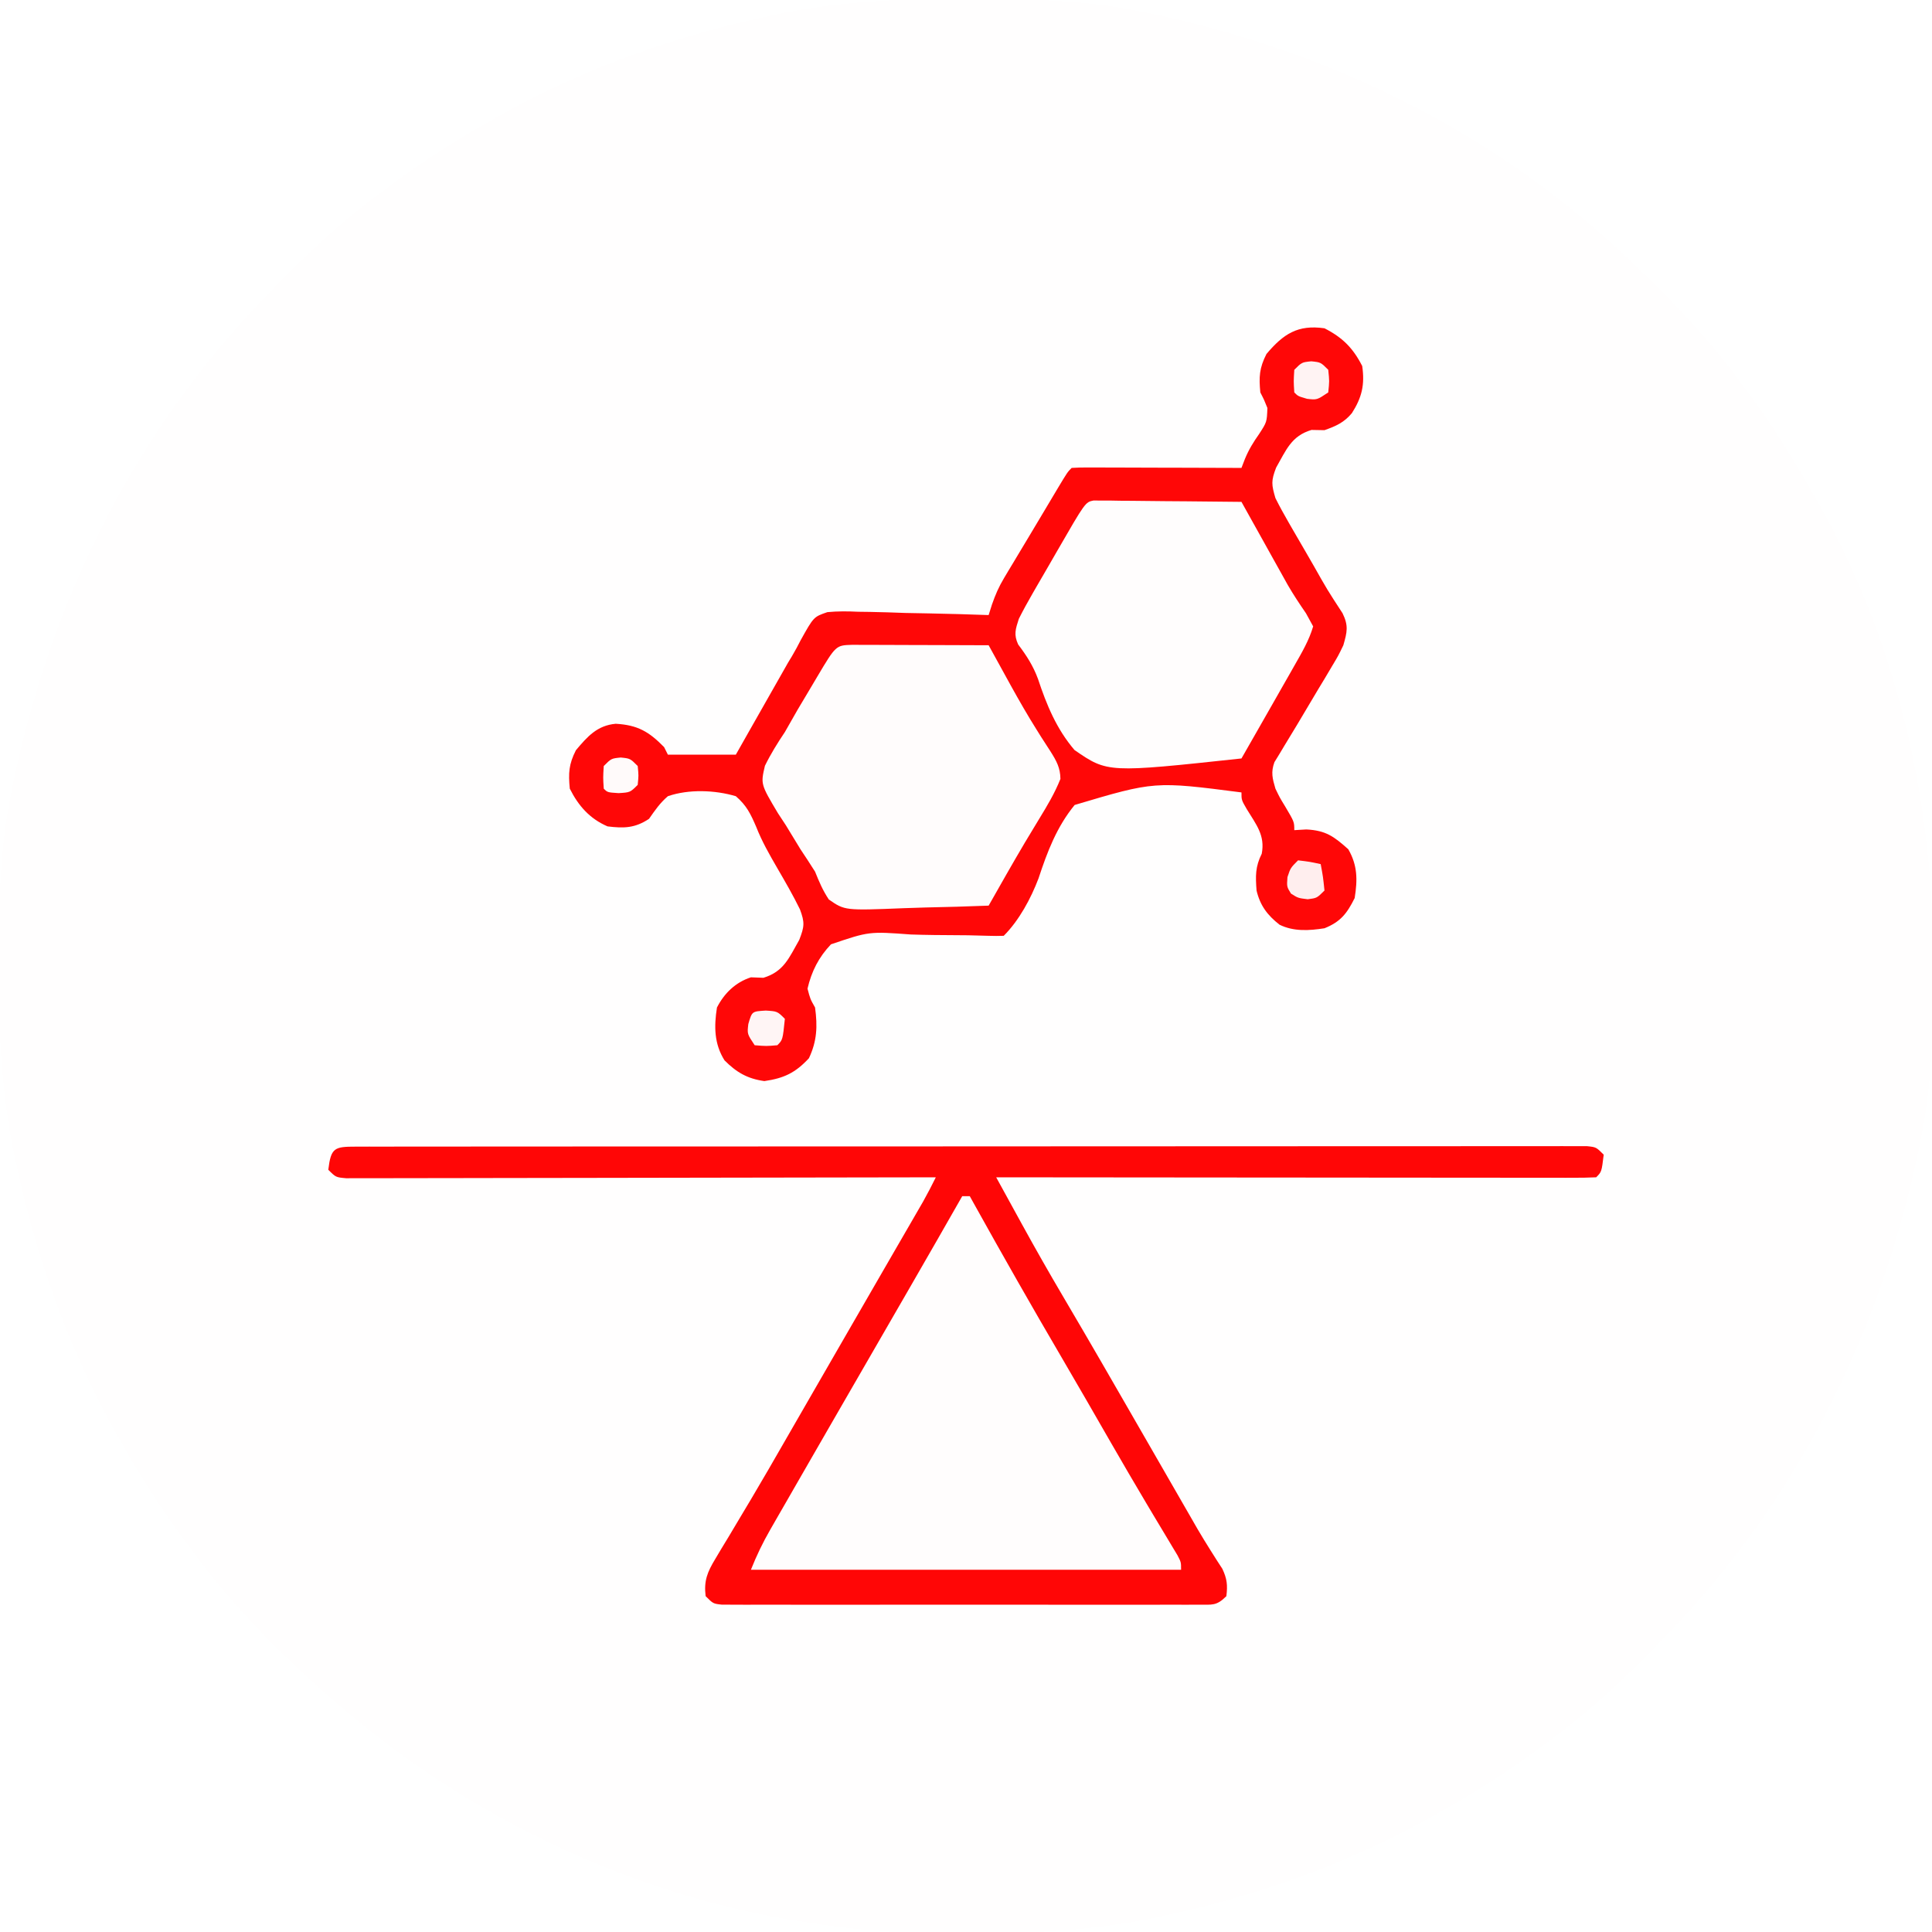
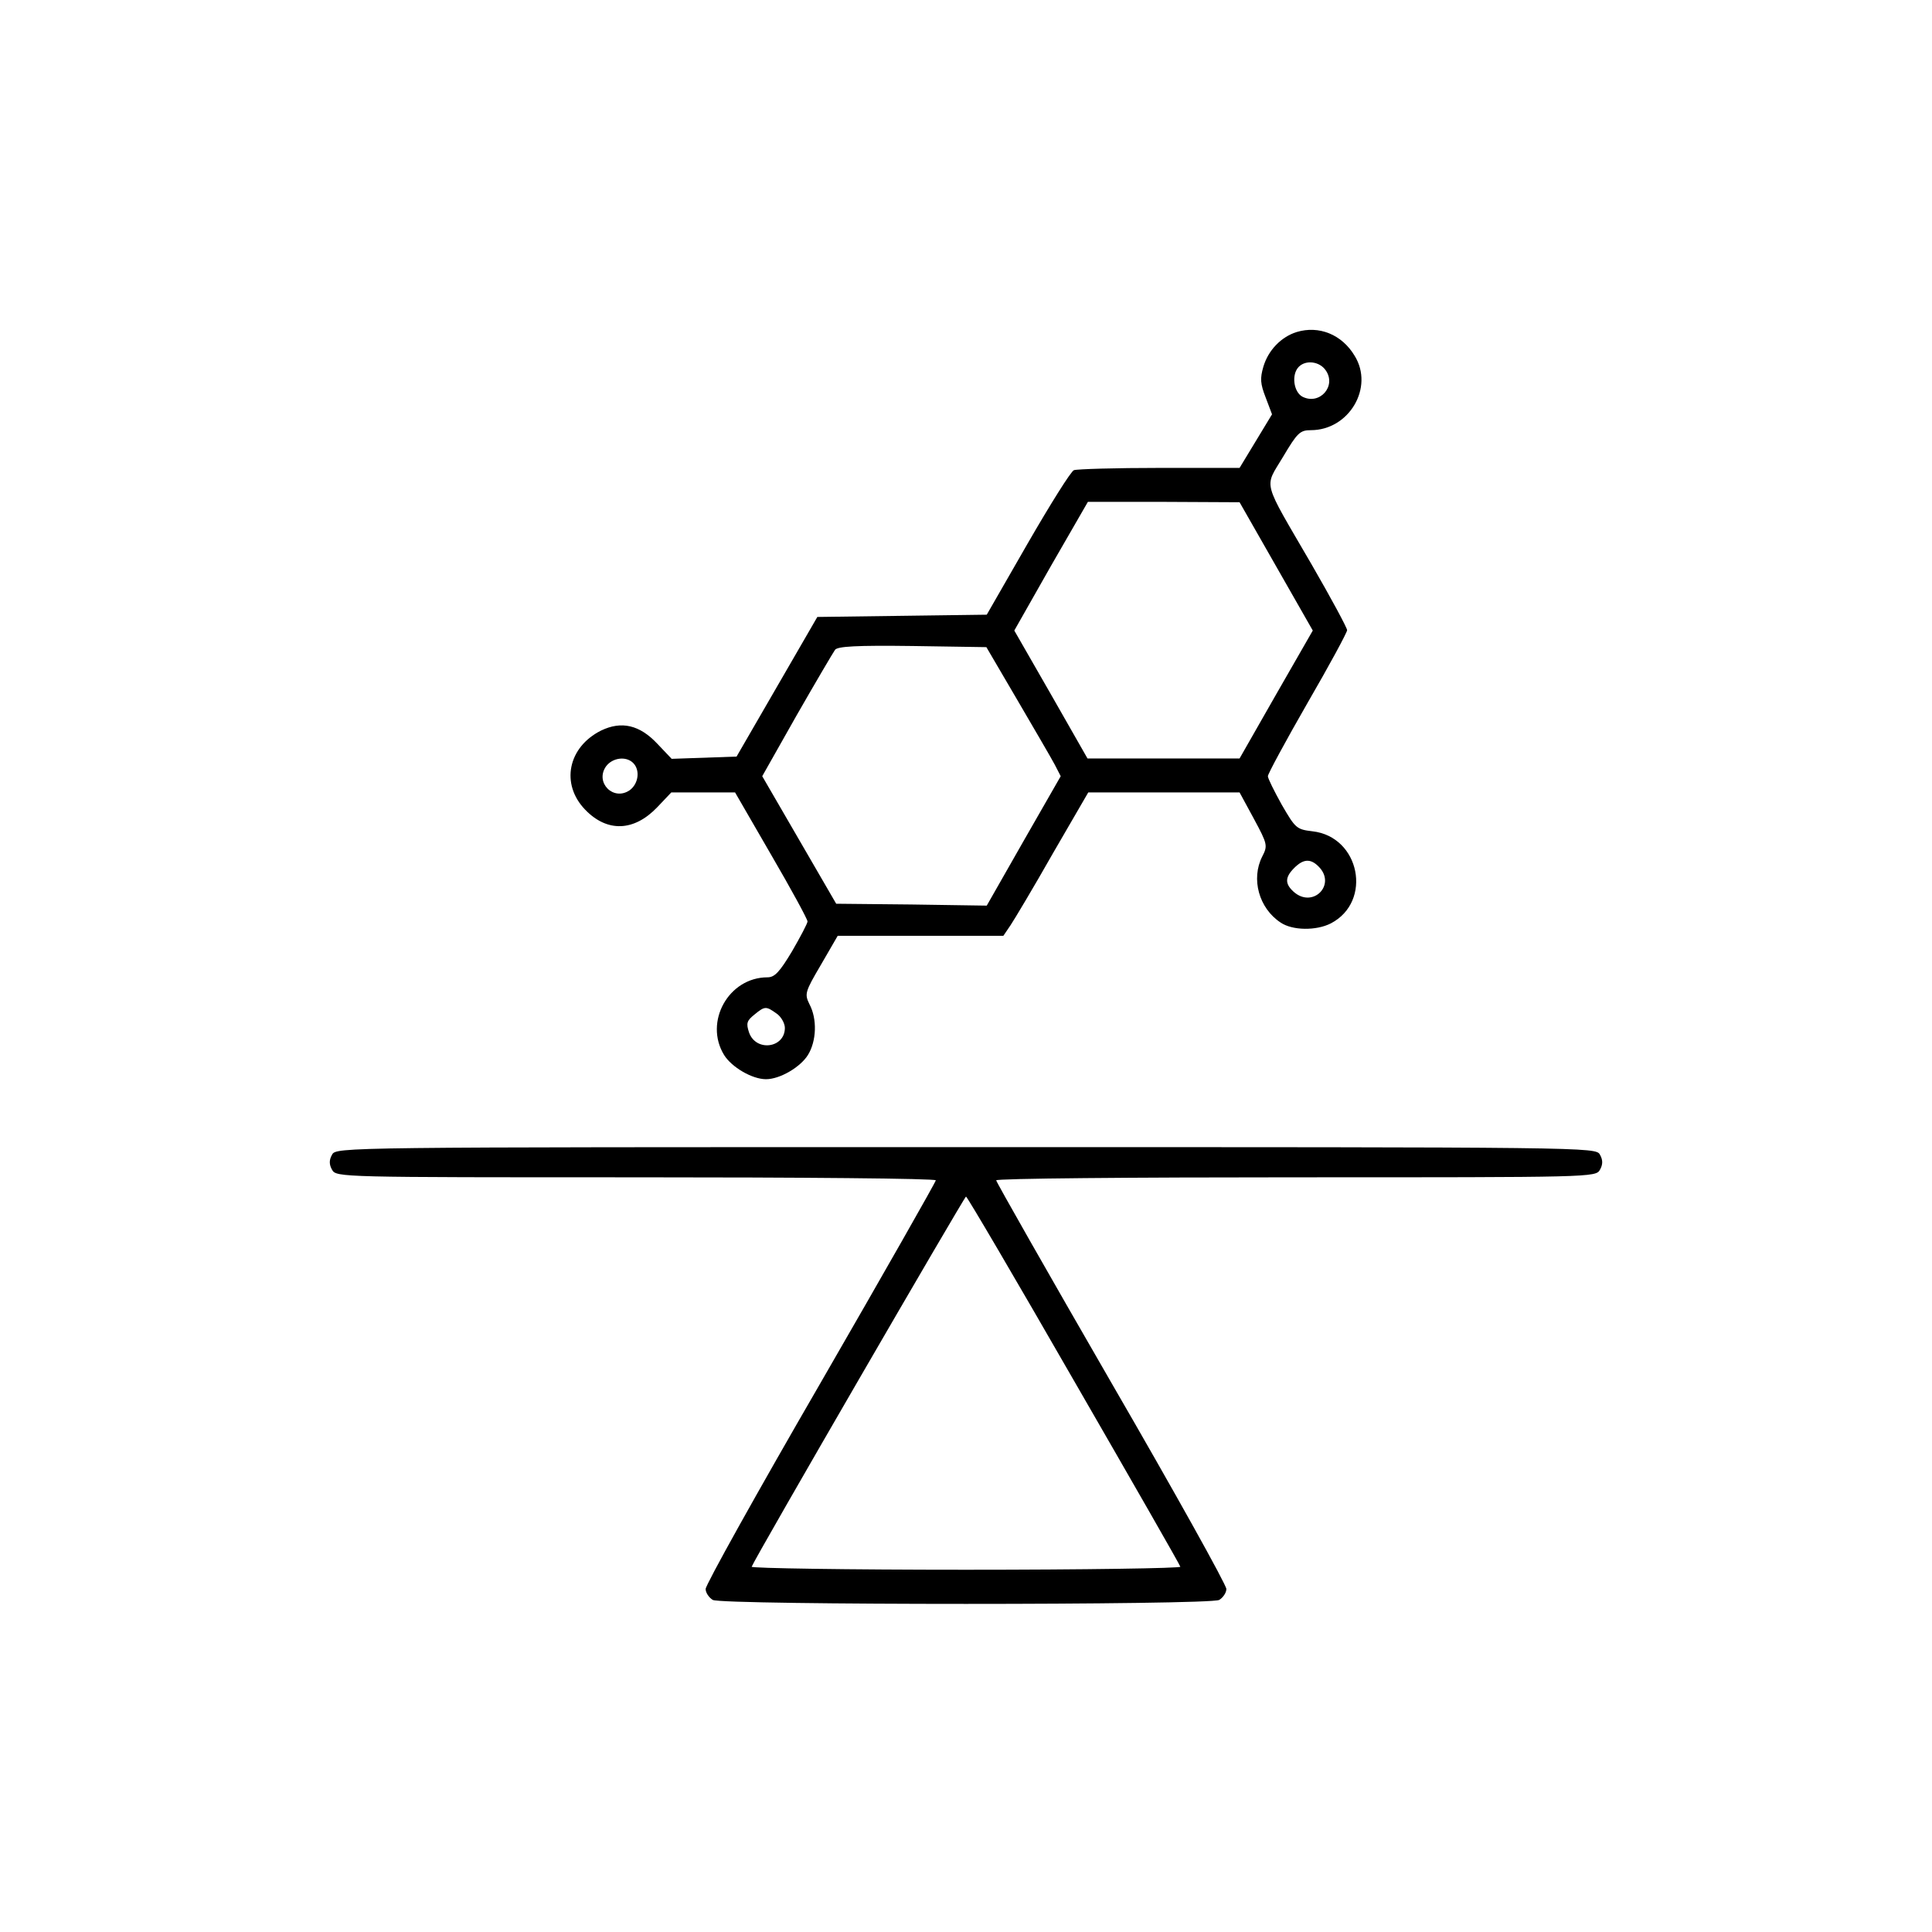
- <svg xmlns="http://www.w3.org/2000/svg" version="1.1" width="512" height="512">
-   <path d="M0 0 C1.018 0.002 2.036 0.004 3.085 0.007 C17.694 0.056 32.026 0.307 46.375 3.312 C47.35 3.511 48.325 3.71 49.329 3.915 C97.711 14.035 141.699 35.952 177.375 70.312 C178.364 71.261 178.364 71.261 179.373 72.228 C188.861 81.372 197.601 90.67 205.375 101.312 C206.233 102.464 207.091 103.615 207.949 104.766 C213.987 112.957 219.346 121.471 224.375 130.312 C224.739 130.944 225.104 131.576 225.479 132.227 C247.085 169.975 256.852 212.742 256.688 255.938 C256.685 256.955 256.683 257.973 256.681 259.022 C256.631 273.631 256.38 287.963 253.375 302.312 C253.077 303.775 253.077 303.775 252.773 305.267 C242.652 353.648 220.736 397.637 186.375 433.312 C185.743 433.972 185.111 434.631 184.459 435.311 C175.315 444.799 166.018 453.539 155.375 461.312 C154.224 462.171 153.073 463.029 151.922 463.887 C143.732 469.924 135.23 475.307 126.375 480.312 C125.668 480.715 124.961 481.117 124.232 481.531 C101.097 494.557 75.925 503.306 49.938 508.625 C49.219 508.772 48.5 508.92 47.759 509.072 C33.083 511.861 18.558 512.661 3.648 512.628 C0.708 512.625 -2.23 512.649 -5.17 512.674 C-18.543 512.718 -31.439 511.513 -44.625 509.312 C-46.331 509.03 -46.331 509.03 -48.071 508.742 C-91.338 500.97 -132.388 480.983 -165.625 452.312 C-166.37 451.678 -167.115 451.044 -167.883 450.391 C-181.388 438.579 -194.059 425.829 -204.625 411.312 C-205.481 410.163 -206.338 409.013 -207.195 407.863 C-213.235 399.673 -218.619 391.169 -223.625 382.312 C-224.027 381.605 -224.429 380.898 -224.844 380.169 C-237.869 357.034 -246.618 331.863 -251.938 305.875 C-252.085 305.156 -252.232 304.437 -252.384 303.697 C-255.358 288.05 -255.998 272.577 -255.938 256.688 C-255.935 255.67 -255.933 254.652 -255.931 253.603 C-255.881 238.994 -255.63 224.662 -252.625 210.312 C-252.426 209.338 -252.228 208.363 -252.023 207.358 C-241.902 158.977 -219.986 114.988 -185.625 79.312 C-184.993 78.653 -184.361 77.994 -183.709 77.314 C-174.565 67.826 -165.268 59.086 -154.625 51.312 C-153.474 50.454 -152.323 49.596 -151.172 48.738 C-142.982 42.701 -134.48 37.318 -125.625 32.312 C-124.918 31.91 -124.211 31.508 -123.482 31.094 C-100.347 18.068 -75.175 9.319 -49.188 4 C-48.469 3.853 -47.75 3.705 -47.009 3.553 C-31.363 0.58 -15.889 -0.061 0 0 Z " fill="#FFFEFE" transform="translate(255.625,-0.3125)" />
-   <path d="M0 0 C4.777 2.435 7.565 5.223 10 10 C10.722 14.965 9.911 18.347 7.262 22.492 C5.175 24.986 3.034 25.929 0 27 C-1.134 26.979 -2.269 26.959 -3.438 26.938 C-8.786 28.533 -10.135 32.236 -12.812 36.922 C-14.176 40.455 -14.042 41.437 -13 45 C-11.905 47.182 -10.732 49.325 -9.508 51.438 C-9.161 52.04 -8.815 52.643 -8.457 53.263 C-7.353 55.179 -6.239 57.09 -5.125 59 C-4.383 60.283 -3.643 61.567 -2.902 62.852 C0.75 69.315 0.75 69.315 4.797 75.527 C6.407 78.837 6.01 80.497 5 84 C3.681 86.741 3.681 86.741 2.016 89.52 C1.41 90.542 0.804 91.565 0.18 92.619 C-0.457 93.673 -1.094 94.727 -1.75 95.812 C-3.599 98.914 -5.446 102.017 -7.287 105.124 C-8.378 106.955 -9.482 108.779 -10.604 110.591 C-11.07 111.369 -11.536 112.148 -12.016 112.949 C-12.426 113.617 -12.836 114.284 -13.259 114.971 C-14.241 117.661 -13.791 119.285 -13 122 C-11.837 124.404 -11.837 124.404 -10.438 126.688 C-8 130.796 -8 130.796 -8 133 C-6.948 132.938 -5.896 132.876 -4.812 132.812 C0.377 133.068 2.525 134.684 6.312 138.062 C8.778 142.355 8.774 146.162 8 151 C5.933 155.133 4.253 157.288 0 159 C-4.053 159.635 -8.166 159.906 -11.914 158.055 C-15.145 155.524 -17.056 152.965 -18 149 C-18.279 145.158 -18.361 142.722 -16.625 139.25 C-15.685 134.363 -18.105 131.514 -20.617 127.391 C-22 125 -22 125 -22 123 C-45.031 120.027 -45.031 120.027 -66.203 126.324 C-70.953 132.13 -73.448 138.705 -75.774 145.769 C-77.797 151.102 -80.919 156.919 -85 161 C-86.341 161.055 -87.684 161.041 -89.026 160.999 C-89.881 160.977 -90.736 160.955 -91.617 160.932 C-93.015 160.896 -93.015 160.896 -94.441 160.859 C-97.439 160.828 -100.437 160.808 -103.435 160.789 C-105.508 160.763 -107.581 160.716 -109.653 160.647 C-120.685 159.831 -120.685 159.831 -130.785 163.256 C-134.017 166.652 -135.933 170.419 -137 175 C-136.28 177.744 -136.28 177.744 -135 180 C-134.325 184.953 -134.476 188.891 -136.625 193.438 C-140.22 197.317 -143.221 198.741 -148.438 199.5 C-152.929 198.87 -155.807 197.201 -159 194 C-161.756 189.609 -161.785 185.027 -161 180 C-159.061 176.214 -156.077 173.319 -152 172 C-150.907 172.041 -149.814 172.083 -148.688 172.125 C-143.248 170.465 -141.919 166.858 -139.188 162.078 C-137.822 158.54 -137.701 157.517 -139 154 C-140.833 150.246 -142.922 146.648 -145.02 143.038 C-147.087 139.466 -149.08 136.001 -150.586 132.152 C-152.088 128.67 -153.125 126.489 -156 124 C-161.549 122.353 -168.494 122.103 -174 124 C-176.117 125.823 -177.376 127.674 -179 130 C-182.713 132.476 -185.696 132.54 -190 132 C-194.703 129.969 -197.718 126.564 -200 122 C-200.396 117.885 -200.268 115.525 -198.375 111.812 C-195.332 108.209 -192.758 105.248 -187.824 104.805 C-182.03 105.136 -179.014 106.886 -175 111 C-174.505 111.99 -174.505 111.99 -174 113 C-168.06 113 -162.12 113 -156 113 C-154.915 111.083 -153.829 109.166 -152.711 107.191 C-151.639 105.304 -150.567 103.418 -149.494 101.531 C-148.757 100.236 -148.022 98.939 -147.289 97.642 C-146.224 95.761 -145.155 93.882 -144.086 92.004 C-143.447 90.878 -142.808 89.752 -142.15 88.592 C-141.809 88.03 -141.468 87.467 -141.117 86.888 C-140.286 85.484 -139.515 84.045 -138.776 82.591 C-135.361 76.466 -135.361 76.466 -131.733 75.223 C-128.968 74.957 -126.345 74.986 -123.57 75.121 C-122.58 75.134 -121.59 75.147 -120.569 75.16 C-117.419 75.21 -114.274 75.323 -111.125 75.438 C-108.984 75.483 -106.844 75.524 -104.703 75.561 C-99.467 75.66 -94.234 75.81 -89 76 C-88.713 75.088 -88.425 74.176 -88.129 73.236 C-87.225 70.644 -86.332 68.554 -84.934 66.223 C-84.535 65.551 -84.136 64.879 -83.724 64.188 C-83.3 63.486 -82.875 62.785 -82.438 62.062 C-81.999 61.329 -81.561 60.596 -81.11 59.84 C-80.199 58.318 -79.286 56.797 -78.371 55.278 C-77.032 53.053 -75.702 50.822 -74.375 48.59 C-73.563 47.226 -72.75 45.863 -71.938 44.5 C-71.556 43.859 -71.174 43.219 -70.781 42.559 C-68.117 38.117 -68.117 38.117 -67 37 C-65.588 36.907 -64.171 36.883 -62.756 36.886 C-61.855 36.887 -60.954 36.887 -60.026 36.887 C-59.047 36.892 -58.067 36.897 -57.059 36.902 C-56.061 36.904 -55.064 36.905 -54.036 36.907 C-50.837 36.912 -47.637 36.925 -44.438 36.938 C-42.274 36.943 -40.111 36.947 -37.947 36.951 C-32.631 36.962 -27.316 36.979 -22 37 C-21.697 36.218 -21.395 35.435 -21.083 34.629 C-20.052 32.126 -18.863 30.204 -17.312 28 C-15.271 24.856 -15.271 24.856 -15.125 21.125 C-15.971 18.998 -15.971 18.998 -17 17 C-17.396 12.885 -17.268 10.525 -15.375 6.812 C-10.882 1.492 -7.083 -1.012 0 0 Z " fill="#FF0707" transform="translate(351,87)" />
-   <path d="M0 0 C1.164 -0.003 2.328 -0.006 3.528 -0.01 C5.471 -0.007 5.471 -0.007 7.453 -0.005 C8.83 -0.007 10.207 -0.009 11.584 -0.012 C15.386 -0.018 19.188 -0.018 22.99 -0.017 C27.084 -0.017 31.177 -0.022 35.271 -0.027 C43.297 -0.035 51.324 -0.038 59.35 -0.038 C65.871 -0.039 72.391 -0.041 78.912 -0.044 C97.379 -0.053 115.846 -0.058 134.312 -0.057 C135.309 -0.057 136.305 -0.057 137.332 -0.057 C138.829 -0.057 138.829 -0.057 140.356 -0.057 C156.534 -0.056 172.711 -0.066 188.889 -0.08 C205.48 -0.094 222.071 -0.101 238.662 -0.1 C247.985 -0.1 257.307 -0.103 266.63 -0.113 C274.567 -0.122 282.503 -0.125 290.44 -0.118 C294.492 -0.115 298.545 -0.115 302.598 -0.123 C306.303 -0.131 310.008 -0.13 313.714 -0.121 C315.699 -0.119 317.685 -0.126 319.671 -0.134 C321.421 -0.127 321.421 -0.127 323.207 -0.12 C324.22 -0.12 325.233 -0.121 326.277 -0.121 C328.666 0.129 328.666 0.129 330.666 2.129 C330.111 6.684 330.111 6.684 328.666 8.129 C326.616 8.225 324.562 8.251 322.51 8.249 C321.535 8.25 321.535 8.25 320.54 8.251 C318.345 8.253 316.151 8.248 313.957 8.242 C312.39 8.242 310.824 8.242 309.257 8.243 C304.991 8.243 300.725 8.237 296.458 8.23 C292.005 8.224 287.551 8.223 283.097 8.222 C274.658 8.219 266.218 8.211 257.778 8.201 C248.173 8.189 238.567 8.184 228.962 8.179 C209.196 8.168 189.431 8.151 169.666 8.129 C171.424 11.331 173.182 14.534 174.941 17.736 C175.435 18.637 175.93 19.538 176.439 20.467 C180.004 26.954 183.653 33.379 187.416 39.754 C188.611 41.79 189.805 43.826 190.998 45.863 C191.601 46.891 192.204 47.919 192.825 48.978 C195.94 54.307 199.022 59.655 202.104 65.004 C202.72 66.072 203.335 67.14 203.97 68.24 C206.545 72.708 209.118 77.176 211.691 81.645 C213.047 84.002 214.405 86.359 215.762 88.715 C217.032 90.919 218.301 93.123 219.568 95.327 C220.149 96.334 220.729 97.341 221.326 98.379 C221.881 99.344 222.435 100.31 223.007 101.304 C224.118 103.195 225.26 105.068 226.431 106.922 C227.257 108.231 227.257 108.231 228.1 109.566 C228.594 110.328 229.088 111.09 229.598 111.875 C230.853 114.522 231.02 116.233 230.666 119.129 C228.059 121.736 226.984 121.38 223.352 121.383 C222.225 121.388 221.097 121.394 219.936 121.4 C218.072 121.394 218.072 121.394 216.17 121.387 C214.866 121.391 213.562 121.394 212.219 121.398 C208.636 121.407 205.053 121.404 201.471 121.397 C197.727 121.392 193.983 121.397 190.239 121.4 C183.951 121.404 177.663 121.399 171.374 121.389 C164.098 121.378 156.821 121.382 149.545 121.393 C143.304 121.402 137.064 121.403 130.824 121.398 C127.093 121.395 123.363 121.395 119.633 121.401 C115.476 121.408 111.319 121.399 107.162 121.387 C105.92 121.391 104.677 121.396 103.397 121.4 C102.269 121.394 101.142 121.388 99.981 121.383 C98.997 121.382 98.013 121.381 97 121.38 C94.666 121.129 94.666 121.129 92.666 119.129 C92.17 115.063 93.117 112.759 95.201 109.304 C95.756 108.372 96.31 107.439 96.881 106.479 C97.491 105.476 98.101 104.474 98.729 103.441 C100.024 101.268 101.318 99.095 102.612 96.922 C103.284 95.799 103.955 94.677 104.648 93.521 C107.855 88.13 110.979 82.692 114.104 77.254 C115.363 75.069 116.622 72.884 117.881 70.699 C118.819 69.071 118.819 69.071 119.775 67.411 C122.281 63.063 124.789 58.716 127.297 54.369 C128.536 52.222 129.774 50.075 131.013 47.927 C133.943 42.847 136.875 37.766 139.812 32.689 C141.201 30.289 142.588 27.889 143.976 25.488 C144.957 23.792 145.938 22.097 146.92 20.402 C147.513 19.376 148.106 18.35 148.717 17.293 C149.24 16.39 149.762 15.487 150.3 14.557 C151.491 12.44 152.59 10.304 153.666 8.129 C152.849 8.13 152.031 8.132 151.189 8.134 C131.318 8.178 111.448 8.211 91.577 8.232 C81.968 8.243 72.359 8.257 62.749 8.28 C54.376 8.299 46.004 8.312 37.631 8.317 C33.195 8.319 28.76 8.326 24.324 8.34 C20.153 8.354 15.982 8.358 11.81 8.355 C10.276 8.355 8.742 8.359 7.207 8.367 C5.119 8.377 3.031 8.375 0.943 8.369 C-0.228 8.371 -1.398 8.373 -2.604 8.375 C-5.334 8.129 -5.334 8.129 -7.334 6.129 C-6.617 0.255 -5.709 0.004 0 0 Z " fill="#FF0606" transform="translate(94.33366,303.8714)" />
-   <path d="M0 0 C0.66 0 1.32 0 2 0 C2.351 0.632 2.702 1.263 3.063 1.914 C10.707 15.662 18.474 29.324 26.43 42.895 C30.807 50.364 35.117 57.871 39.432 65.377 C42.532 70.759 45.657 76.125 48.836 81.461 C49.442 82.479 50.049 83.497 50.674 84.546 C51.825 86.475 52.981 88.401 54.141 90.325 C54.65 91.177 55.159 92.029 55.684 92.906 C56.133 93.652 56.582 94.398 57.045 95.166 C58 97 58 97 58 99 C20.38 99 -17.24 99 -56 99 C-54.455 95.137 -52.888 91.876 -50.832 88.301 C-50.194 87.188 -49.556 86.074 -48.898 84.927 C-48.203 83.722 -47.508 82.517 -46.812 81.312 C-46.09 80.056 -45.368 78.799 -44.647 77.542 C-42.793 74.314 -40.934 71.088 -39.075 67.863 C-37.426 65.005 -35.78 62.145 -34.133 59.285 C-31.055 53.945 -27.973 48.607 -24.89 43.271 C-21.612 37.598 -18.337 31.924 -15.062 26.25 C-14.436 25.165 -13.81 24.081 -13.166 22.963 C-8.757 15.32 -4.364 7.668 0 0 Z " fill="#FFFDFD" transform="translate(255,317)" />
-   <path d="M0 0 C1.687 0 3.375 0.006 5.062 0.016 C6.392 0.018 6.392 0.018 7.748 0.02 C10.591 0.026 13.434 0.038 16.277 0.051 C18.2 0.056 20.122 0.061 22.045 0.065 C26.768 0.076 31.491 0.093 36.215 0.114 C36.503 0.638 36.792 1.163 37.089 1.703 C37.89 3.159 38.692 4.615 39.494 6.071 C40.369 7.662 41.245 9.254 42.12 10.845 C44.301 14.779 46.523 18.665 48.918 22.473 C49.336 23.142 49.754 23.811 50.186 24.5 C50.981 25.759 51.788 27.01 52.609 28.252 C54.171 30.732 55.209 32.569 55.238 35.535 C53.751 39.281 51.754 42.62 49.652 46.051 C48.816 47.434 47.982 48.819 47.148 50.203 C46.702 50.943 46.256 51.683 45.796 52.445 C42.529 57.958 39.38 63.541 36.215 69.114 C30.628 69.337 25.044 69.5 19.454 69.608 C17.555 69.653 15.656 69.714 13.757 69.792 C-1.888 70.419 -1.888 70.419 -6.125 67.503 C-7.727 65.121 -8.712 62.774 -9.785 60.114 C-11.044 58.12 -12.332 56.146 -13.645 54.188 C-14.946 52.061 -16.243 49.933 -17.535 47.801 C-18.226 46.75 -18.917 45.699 -19.629 44.615 C-24.207 36.922 -24.207 36.922 -23.074 32.058 C-21.523 28.889 -19.748 26.044 -17.785 23.114 C-16.645 21.136 -15.513 19.153 -14.391 17.164 C-13.256 15.249 -12.116 13.336 -10.973 11.426 C-10.388 10.439 -9.804 9.452 -9.201 8.436 C-4.26 0.128 -4.26 0.128 0 0 Z " fill="#FFFCFC" transform="translate(225.7854,170.8865)" />
-   <path d="M0 0 C1.086 0.01 1.086 0.01 2.194 0.02 C3.014 0.02 3.835 0.021 4.681 0.021 C5.567 0.036 6.454 0.052 7.367 0.068 C8.274 0.072 9.181 0.076 10.116 0.081 C13.02 0.097 15.924 0.135 18.828 0.173 C20.794 0.188 22.76 0.202 24.726 0.214 C29.552 0.247 34.377 0.299 39.203 0.361 C39.8 1.434 39.8 1.434 40.409 2.529 C41.907 5.221 43.408 7.912 44.91 10.602 C45.87 12.324 46.829 14.048 47.787 15.771 C48.402 16.873 49.018 17.975 49.652 19.111 C50.552 20.727 50.552 20.727 51.47 22.376 C52.974 24.966 54.582 27.401 56.285 29.861 C56.918 31.016 57.551 32.171 58.203 33.361 C57.121 37.059 55.206 40.297 53.305 43.634 C52.743 44.624 52.18 45.614 51.601 46.634 C51.016 47.658 50.431 48.681 49.828 49.736 C49.25 50.752 48.673 51.767 48.078 52.814 C46.456 55.665 44.831 58.513 43.203 61.361 C42.47 62.643 41.738 63.925 41.005 65.207 C40.41 66.248 39.816 67.288 39.203 68.361 C3.744 72.174 3.744 72.174 -5.032 66.134 C-9.811 60.555 -12.435 54.17 -14.729 47.251 C-16.003 43.803 -17.759 41.078 -19.968 38.16 C-21.19 35.507 -20.676 34.125 -19.797 31.361 C-18.69 29.155 -17.505 26.989 -16.27 24.853 C-15.921 24.246 -15.572 23.638 -15.212 23.013 C-14.101 21.083 -12.98 19.16 -11.86 17.236 C-11.11 15.935 -10.36 14.635 -9.611 13.333 C-2.17 0.436 -2.17 0.436 0 0 Z " fill="#FFFDFD" transform="translate(289.797,132.6392)" />
-   <path d="M0 0 C3.125 0.375 3.125 0.375 6 1 C6.625 4.375 6.625 4.375 7 8 C5 10 5 10 2.562 10.312 C0 10 0 10 -1.875 8.812 C-3 7 -3 7 -2.812 4.438 C-2 2 -2 2 0 0 Z " fill="#FFEEEE" transform="translate(344,228)" />
-   <path d="M0 0 C3.062 0.188 3.062 0.188 5.062 2.188 C4.494 7.756 4.494 7.756 3.062 9.188 C0.125 9.438 0.125 9.438 -2.938 9.188 C-4.938 6.188 -4.938 6.188 -4.625 3.562 C-3.637 0.151 -3.656 0.233 0 0 Z " fill="#FFF5F5" transform="translate(202.9375,267.8125)" />
-   <path d="M0 0 C2.5 0.25 2.5 0.25 4.5 2.25 C4.812 5.25 4.812 5.25 4.5 8.25 C1.5 10.25 1.5 10.25 -1.125 9.938 C-3.5 9.25 -3.5 9.25 -4.5 8.25 C-4.688 5.312 -4.688 5.312 -4.5 2.25 C-2.5 0.25 -2.5 0.25 0 0 Z " fill="#FFF3F3" transform="translate(347.5,95.75)" />
-   <path d="M0 0 C2.5 0.25 2.5 0.25 4.5 2.25 C4.75 4.75 4.75 4.75 4.5 7.25 C2.5 9.25 2.5 9.25 -0.562 9.438 C-3.5 9.25 -3.5 9.25 -4.5 8.25 C-4.688 5.312 -4.688 5.312 -4.5 2.25 C-2.5 0.25 -2.5 0.25 0 0 Z " fill="#FFFAFA" transform="translate(164.5,200.75)" />
+ <svg xmlns="http://www.w3.org/2000/svg" version="1.0" width="512pt" height="512pt" viewBox="0 0 512 512" preserveAspectRatio="xMidYMid meet">
+   <g transform="translate(0,512) scale(0.1,-0.1)" fill="#000000" stroke="none">
+     <path d="M3436 4240 c-41 -13 -75 -48 -88 -92 -9 -31 -8 -45 6 -81 l17 -45 -43 -71 -43 -71 -212 0 c-116 0 -218 -3 -227 -6 -8 -3 -63 -91 -123 -195 l-108 -188 -225 -3 -224 -3 -107 -185 -107 -185 -86 -3 -86 -3 -38 40 c-47 50 -95 61 -149 35 -88 -44 -108 -142 -42 -210 58 -60 129 -58 191 7 l37 39 85 0 84 0 96 -166 c53 -91 96 -170 96 -176 0 -5 -19 -41 -41 -79 -33 -55 -46 -69 -65 -69 -103 0 -169 -118 -115 -206 20 -32 74 -64 111 -64 37 0 91 32 111 64 23 37 25 96 4 135 -13 27 -12 32 31 105 l44 76 220 0 219 0 19 28 c10 15 61 100 112 190 l94 162 200 0 201 0 38 -70 c36 -67 37 -71 22 -100 -30 -59 -9 -137 49 -175 31 -21 94 -22 133 -2 111 58 77 230 -49 244 -42 5 -45 8 -81 70 -20 36 -37 70 -37 76 0 6 47 93 105 194 58 100 105 187 105 193 0 6 -42 84 -94 174 -133 229 -126 201 -76 285 38 64 45 71 74 71 101 0 168 113 116 197 -34 57 -95 81 -154 63z m77 -101 c30 -42 -16 -94 -62 -70 -23 13 -29 59 -9 79 19 19 55 14 71 -9z m-131 -520 l97 -170 -97 -169 -97 -170 -201 0 -202 0 -97 170 -97 169 97 171 98 170 201 0 201 -1 97 -170z m-686 -354 c45 -77 90 -154 99 -171 l16 -31 -98 -171 -98 -172 -199 3 -200 2 -98 169 -98 169 91 161 c51 89 97 167 102 174 7 9 56 12 206 10 l195 -3 82 -140z m-1018 -167 c19 -19 14 -55 -9 -72 -43 -30 -93 20 -63 63 17 23 53 28 72 9z m1816 -274 c49 -48 -15 -113 -66 -67 -23 21 -23 38 2 63 24 24 43 25 64 4z m-1436 -390 c12 -8 22 -26 22 -38 0 -54 -77 -64 -95 -12 -8 24 -6 31 14 47 28 23 31 23 59 3z" />
+     <path d="M880 2060 c-8 -14 -8 -26 0 -40 11 -20 21 -20 805 -20 437 0 795 -3 795 -8 0 -4 -137 -245 -305 -536 -168 -290 -305 -536 -305 -547 0 -10 9 -23 19 -29 27 -14 1315 -14 1342 0 10 6 19 19 19 29 0 11 -137 257 -305 547 -168 291 -305 532 -305 536 0 5 358 8 795 8 784 0 794 0 805 20 8 14 8 26 0 40 -11 20 -21 20 -1680 20 -1659 0 -1669 0 -1680 -20z m1965 -597 c154 -267 282 -490 283 -495 2 -4 -254 -8 -568 -8 -314 0 -570 4 -568 8 9 24 564 981 568 981 3 0 131 -218 285 -486z" />
+   </g>
</svg>
